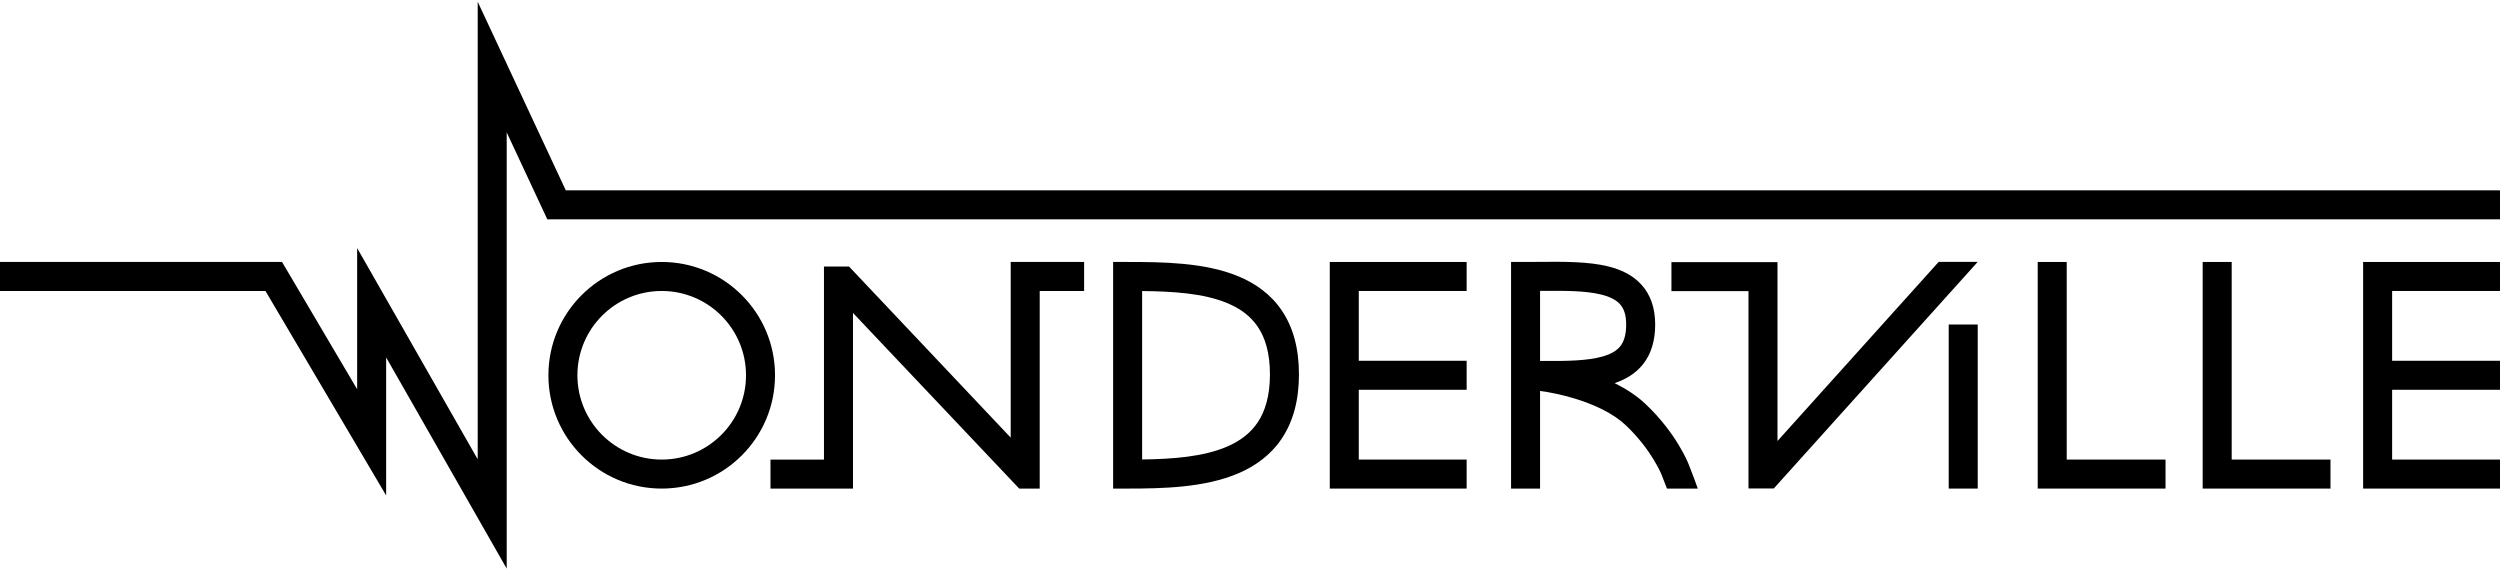
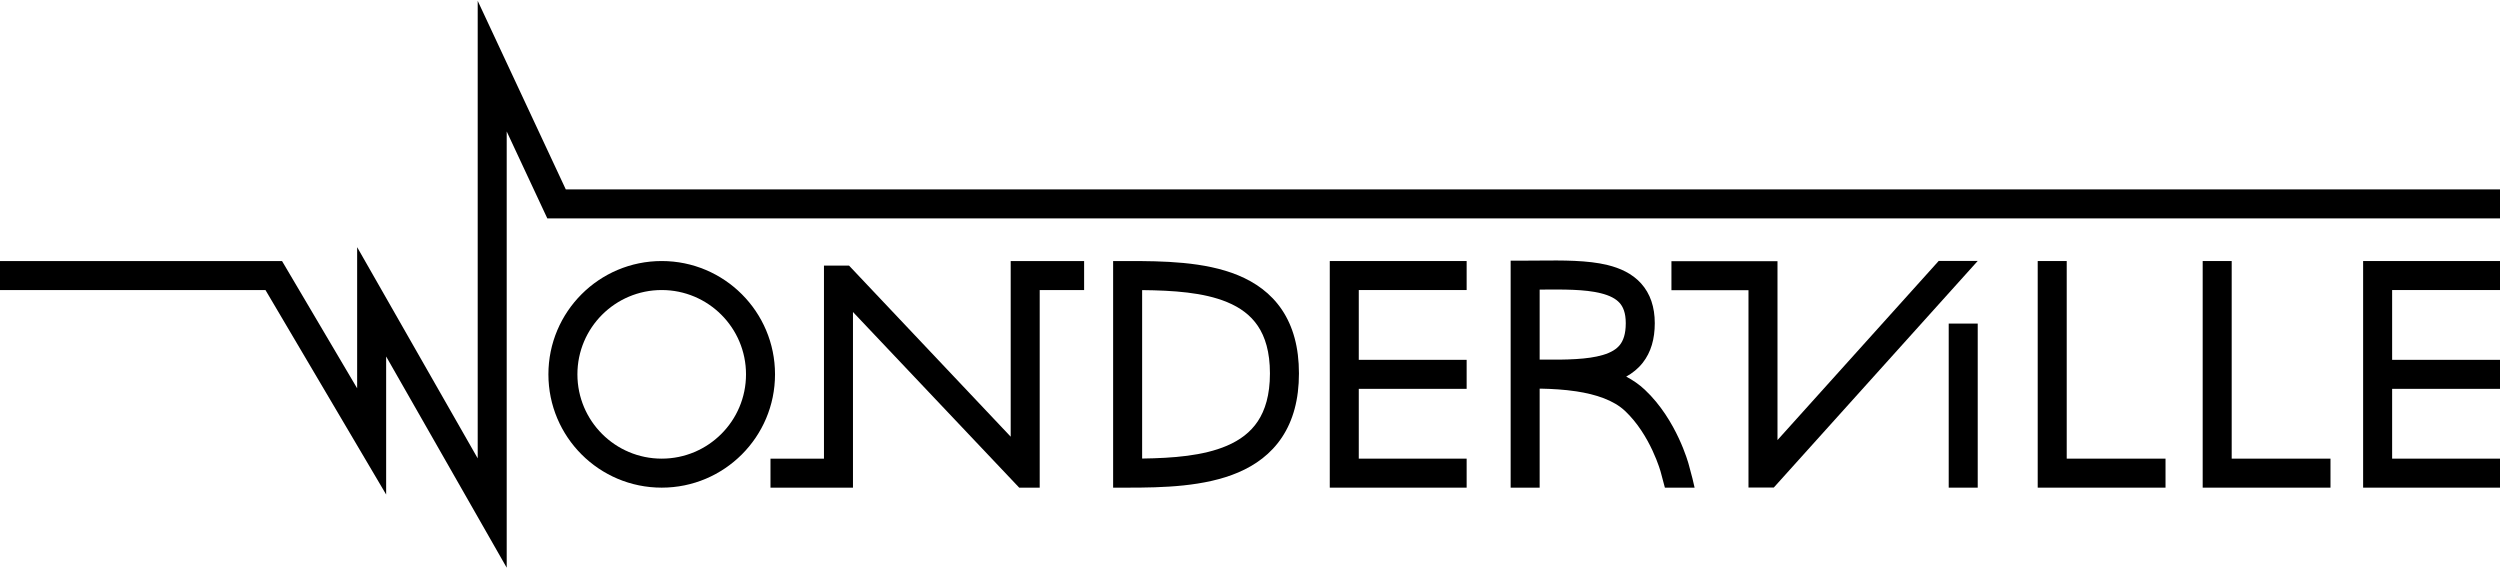
<svg xmlns="http://www.w3.org/2000/svg" width="1379" height="314" viewBox="0 0 1379 314" fill="none">
-   <path d="M1090.91 144.453L978.411 269.453H964.464V160.602H921.964V144.602H980.464V243.254L1069.38 144.453H1090.91Z" fill="black" />
-   <path d="M1090.91 269.5H1074.91V179H1090.91V269.5Z" fill="black" />
-   <path fill-rule="evenodd" clip-rule="evenodd" d="M263.5 0.97L312.093 105H1379V121H301.907L279.5 73.03V313.653L213 197.153V273.296L146.432 160.5H0V144.5H155.568L197 214.704V136.847L263.5 253.347V0.97Z" fill="black" />
-   <path d="M598 160.5V144.5H557.5V241.386L468.315 147.006L454.5 147.01V253.5H425V269.5H470.5V172.614L562.191 269.5H573.5V160.5H598Z" fill="black" />
-   <path fill-rule="evenodd" clip-rule="evenodd" d="M890.621 211.331C896.656 209.301 902.233 206.07 906.358 200.827C910.927 195.02 913 187.656 913 179C913 170.1 910.542 162.696 905.445 157.052C900.485 151.559 893.798 148.599 886.974 146.919C875.989 144.216 862.087 144.339 849.102 144.455C846.522 144.478 843.978 144.5 841.5 144.5H833.5V269.5H849.5V215.652C855.019 216.38 861.722 217.739 868.602 219.839C879.482 223.161 889.813 228.041 896.528 234.336C903.897 241.244 908.961 248.268 912.166 253.535C913.766 256.163 914.893 258.337 915.604 259.814C915.96 260.553 916.211 261.115 916.364 261.471C916.441 261.649 916.493 261.776 916.522 261.847L916.539 261.888L916.547 261.908L916.549 261.913L919.5 269.5H936.5L934.349 263.573L931.461 256.112L924 259C931.461 256.112 931.46 256.11 931.459 256.108L931.443 256.067L931.416 256C931.396 255.947 931.368 255.88 931.335 255.798C931.268 255.634 931.176 255.413 931.057 255.138C930.82 254.588 930.478 253.823 930.021 252.873C929.107 250.976 927.734 248.337 925.834 245.215C922.039 238.982 916.103 230.756 907.472 222.664C902.637 218.131 896.794 214.389 890.621 211.331ZM849.5 160.463V199.091C864.112 199.23 875.794 199.053 884.304 196.548C889.022 195.16 891.956 193.256 893.783 190.934C895.573 188.659 897 185.094 897 179C897 173.15 895.458 169.866 893.57 167.776C891.546 165.534 888.264 163.714 883.151 162.456C874.312 160.281 862.963 160.364 849.96 160.459L849.5 160.463Z" fill="black" />
-   <path fill-rule="evenodd" clip-rule="evenodd" d="M622 144.5H614V269.5H622C641.265 269.5 664.533 269.019 683.021 261.11C692.489 257.06 701.025 250.944 707.134 241.743C713.242 232.541 716.5 220.894 716.5 206.5C716.5 192.109 713.243 180.503 707.108 171.376C700.972 162.246 692.403 156.263 682.928 152.351C664.456 144.725 641.175 144.5 622 144.5ZM676.822 167.14C663.817 161.771 647.11 160.722 630 160.537V253.45C647.044 253.212 663.745 251.953 676.729 246.399C684.011 243.284 689.788 238.942 693.804 232.893C697.82 226.843 700.5 218.446 700.5 206.5C700.5 194.551 697.819 186.238 693.829 180.301C689.841 174.367 684.097 170.143 676.822 167.14Z" fill="black" />
-   <path d="M809 160.5V144.5H733.5V269.5H809V253.5H749.5V215H809V199H749.5V160.5H809Z" fill="black" />
-   <path d="M1194.5 253.5H1140V144.5H1124V269.5H1194.5V253.5Z" fill="black" />
-   <path d="M1285.5 253.5H1231V144.5H1215V269.5H1285.5V253.5Z" fill="black" />
-   <path d="M1379 160.5V144.5H1303.5V269.5H1379V253.5H1319.5V215H1379V199H1319.5V160.5H1379Z" fill="black" />
-   <path fill-rule="evenodd" clip-rule="evenodd" d="M365 253.5C390.681 253.5 411.5 232.681 411.5 207C411.5 181.319 390.681 160.5 365 160.5C339.319 160.5 318.5 181.319 318.5 207C318.5 232.681 339.319 253.5 365 253.5ZM365 269.5C399.518 269.5 427.5 241.518 427.5 207C427.5 172.482 399.518 144.5 365 144.5C330.482 144.5 302.5 172.482 302.5 207C302.5 241.518 330.482 269.5 365 269.5Z" fill="black" />
+   <path fill-rule="evenodd" clip-rule="evenodd" d="M849.273 159.738V198.36C849.506 198.364 849.74 198.369 849.977 198.373C864.26 198.499 875.705 198.288 884.077 195.824C888.795 194.435 891.729 192.531 893.556 190.209C895.346 187.935 896.773 184.369 896.773 178.275C896.773 172.425 895.231 169.142 893.343 167.051C891.319 164.81 888.037 162.989 882.924 161.731C874.085 159.556 862.736 159.639 849.733 159.735C849.58 159.736 849.427 159.737 849.273 159.738ZM897.012 207.732C900.452 205.835 903.571 203.356 906.13 200.103C910.7 194.295 912.773 186.931 912.773 178.275C912.773 169.376 910.315 161.972 905.218 156.328C900.258 150.835 893.571 147.874 886.747 146.195C875.762 143.492 861.86 143.615 848.875 143.73C846.295 143.753 843.751 143.775 841.273 143.775H833.273V269H849.273V214.375C849.605 214.379 849.937 214.382 850.269 214.385C856.067 214.513 862.739 214.845 869.51 215.872C880.378 217.521 890.083 220.782 896.301 226.612C903.279 233.154 908.257 241.533 911.523 248.534C913.137 251.992 914.287 255.012 915.027 257.146C915.396 258.21 915.66 259.047 915.828 259.599C915.911 259.875 915.97 260.08 916.006 260.205C916.011 260.224 916.016 260.241 916.02 260.256C916.03 260.292 916.038 260.317 916.042 260.333L916.043 260.337L916.044 260.34L916.045 260.343L916.047 260.351L918.104 268.067L918.359 269H934.74L933.564 263.944L931.503 256.214L923.773 258.275C931.503 256.214 931.502 256.212 931.502 256.21L931.498 256.195L931.49 256.167L931.469 256.088C931.451 256.024 931.427 255.939 931.397 255.833C931.337 255.622 931.252 255.328 931.14 254.959C930.917 254.223 930.588 253.185 930.144 251.905C929.259 249.351 927.909 245.809 926.022 241.767C922.289 233.768 916.267 223.397 907.245 214.939C904.159 212.046 900.69 209.677 897.012 207.732Z" fill="black" />
+   <path d="M1090.91 143.939L978.411 268.939H964.464V160.087H921.964V144.087H980.464V242.74L1069.38 143.939H1090.91Z" fill="black" />
+   <path d="M1090.91 268.986H1074.91V178.486H1090.91V268.986Z" fill="black" />
+   <path fill-rule="evenodd" clip-rule="evenodd" d="M263.5 0.456L312.093 104.486H1379V120.486H301.907L279.5 72.516V313.138L213 196.638V272.781L146.432 159.986H0V143.986H155.568L197 214.19V136.333L263.5 252.833V0.456Z" fill="black" />
+   <path d="M598 159.986V143.986H557.5V240.872L468.315 146.491L454.5 146.496V252.986H425V268.986H470.5V172.1L562.191 268.986H573.5V159.986H598Z" fill="black" />
+   <path fill-rule="evenodd" clip-rule="evenodd" d="M622 143.986H614V268.986H622C641.265 268.986 664.533 268.504 683.021 260.596C692.489 256.545 701.025 250.43 707.134 241.228C713.242 232.027 716.5 220.38 716.5 205.986C716.5 191.595 713.243 179.989 707.108 170.861C700.972 161.732 692.403 155.748 682.928 151.836C664.456 144.21 641.175 143.986 622 143.986ZM676.822 166.626C663.817 161.257 647.11 160.207 630 160.022V252.936C647.044 252.697 663.745 251.439 676.729 245.885C684.011 242.77 689.788 238.428 693.804 232.379C697.82 226.329 700.5 217.931 700.5 205.986C700.5 194.037 697.819 185.723 693.829 179.787C689.841 173.853 684.097 169.629 676.822 166.626Z" fill="black" />
+   <path d="M809 159.986V143.986H733.5V268.986H809V252.986H749.5V214.486H809V198.486H749.5V159.986H809Z" fill="black" />
+   <path d="M1194.5 252.986H1140V143.986H1124V268.986H1194.5V252.986Z" fill="black" />
+   <path d="M1285.5 252.986H1231V143.986H1215V268.986H1285.5V252.986Z" fill="black" />
+   <path d="M1379 159.986V143.986H1303.5V268.986H1379V252.986H1319.5V214.486H1379V198.486H1319.5V159.986H1379Z" fill="black" />
+   <path fill-rule="evenodd" clip-rule="evenodd" d="M365 252.986C390.681 252.986 411.5 232.167 411.5 206.486C411.5 180.804 390.681 159.986 365 159.986C339.319 159.986 318.5 180.804 318.5 206.486C318.5 232.167 339.319 252.986 365 252.986ZM365 268.986C399.518 268.986 427.5 241.003 427.5 206.486C427.5 171.968 399.518 143.986 365 143.986C330.482 143.986 302.5 171.968 302.5 206.486C302.5 241.003 330.482 268.986 365 268.986Z" fill="black" />
</svg>
